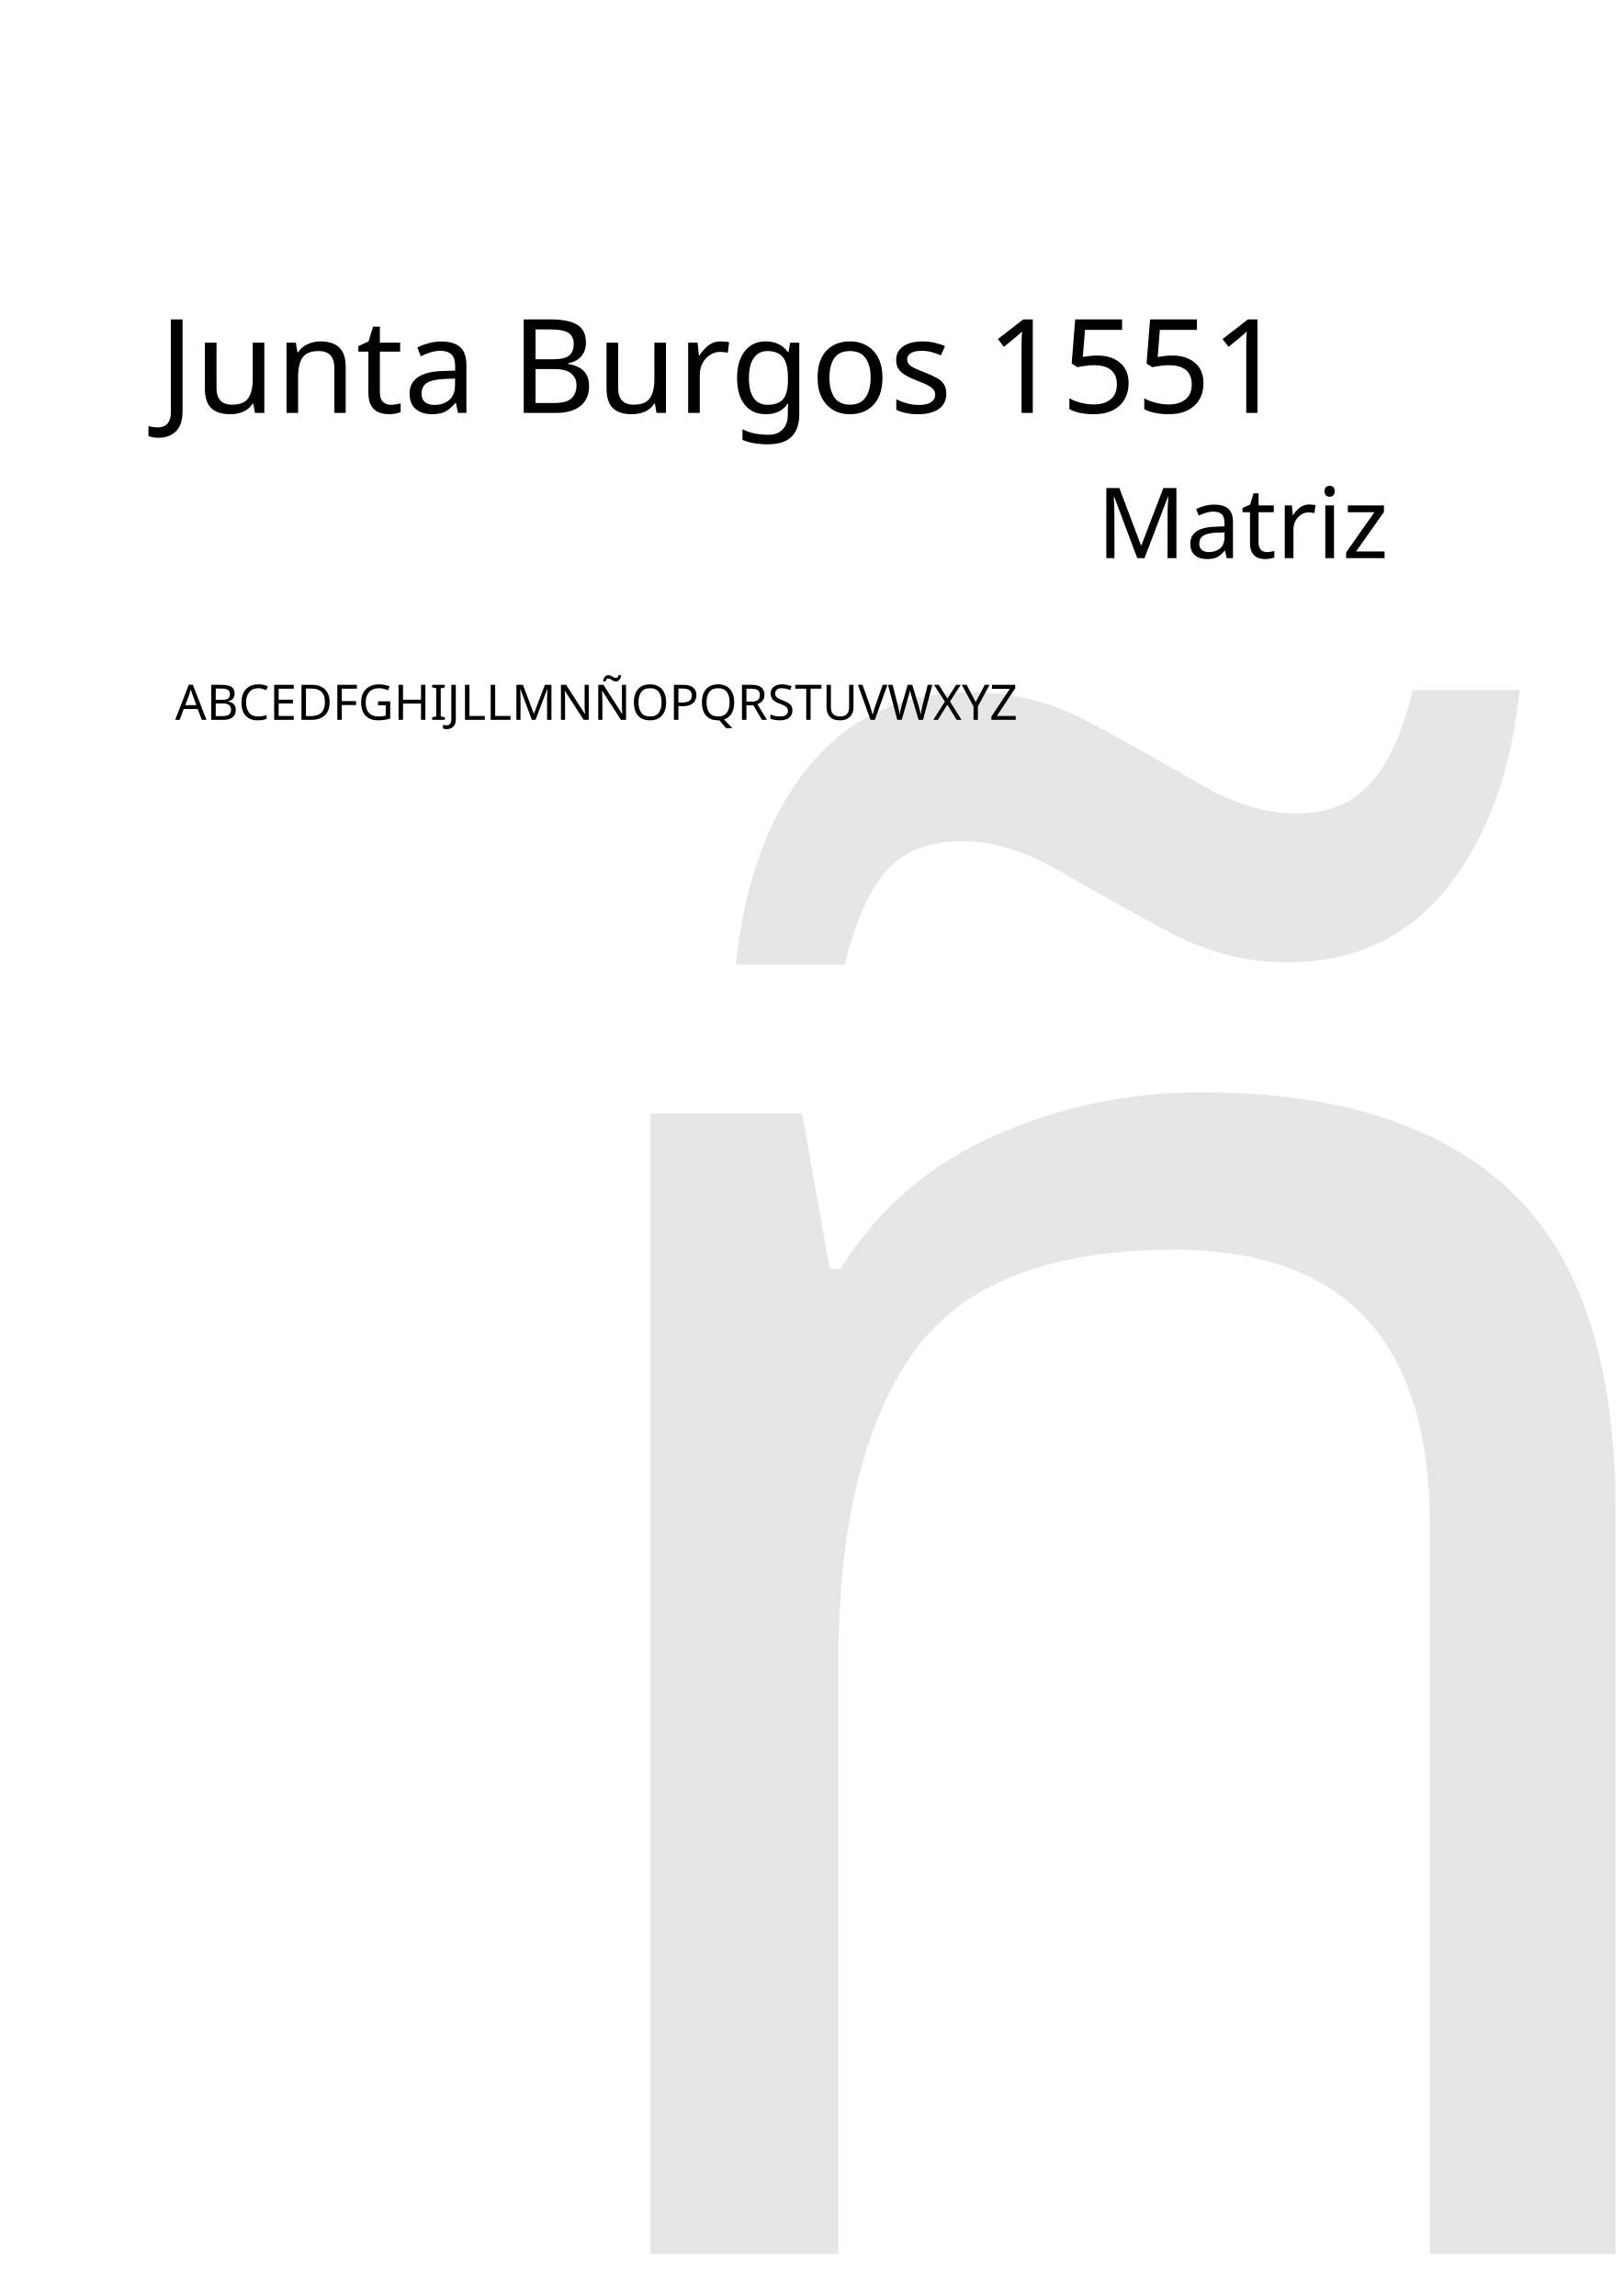
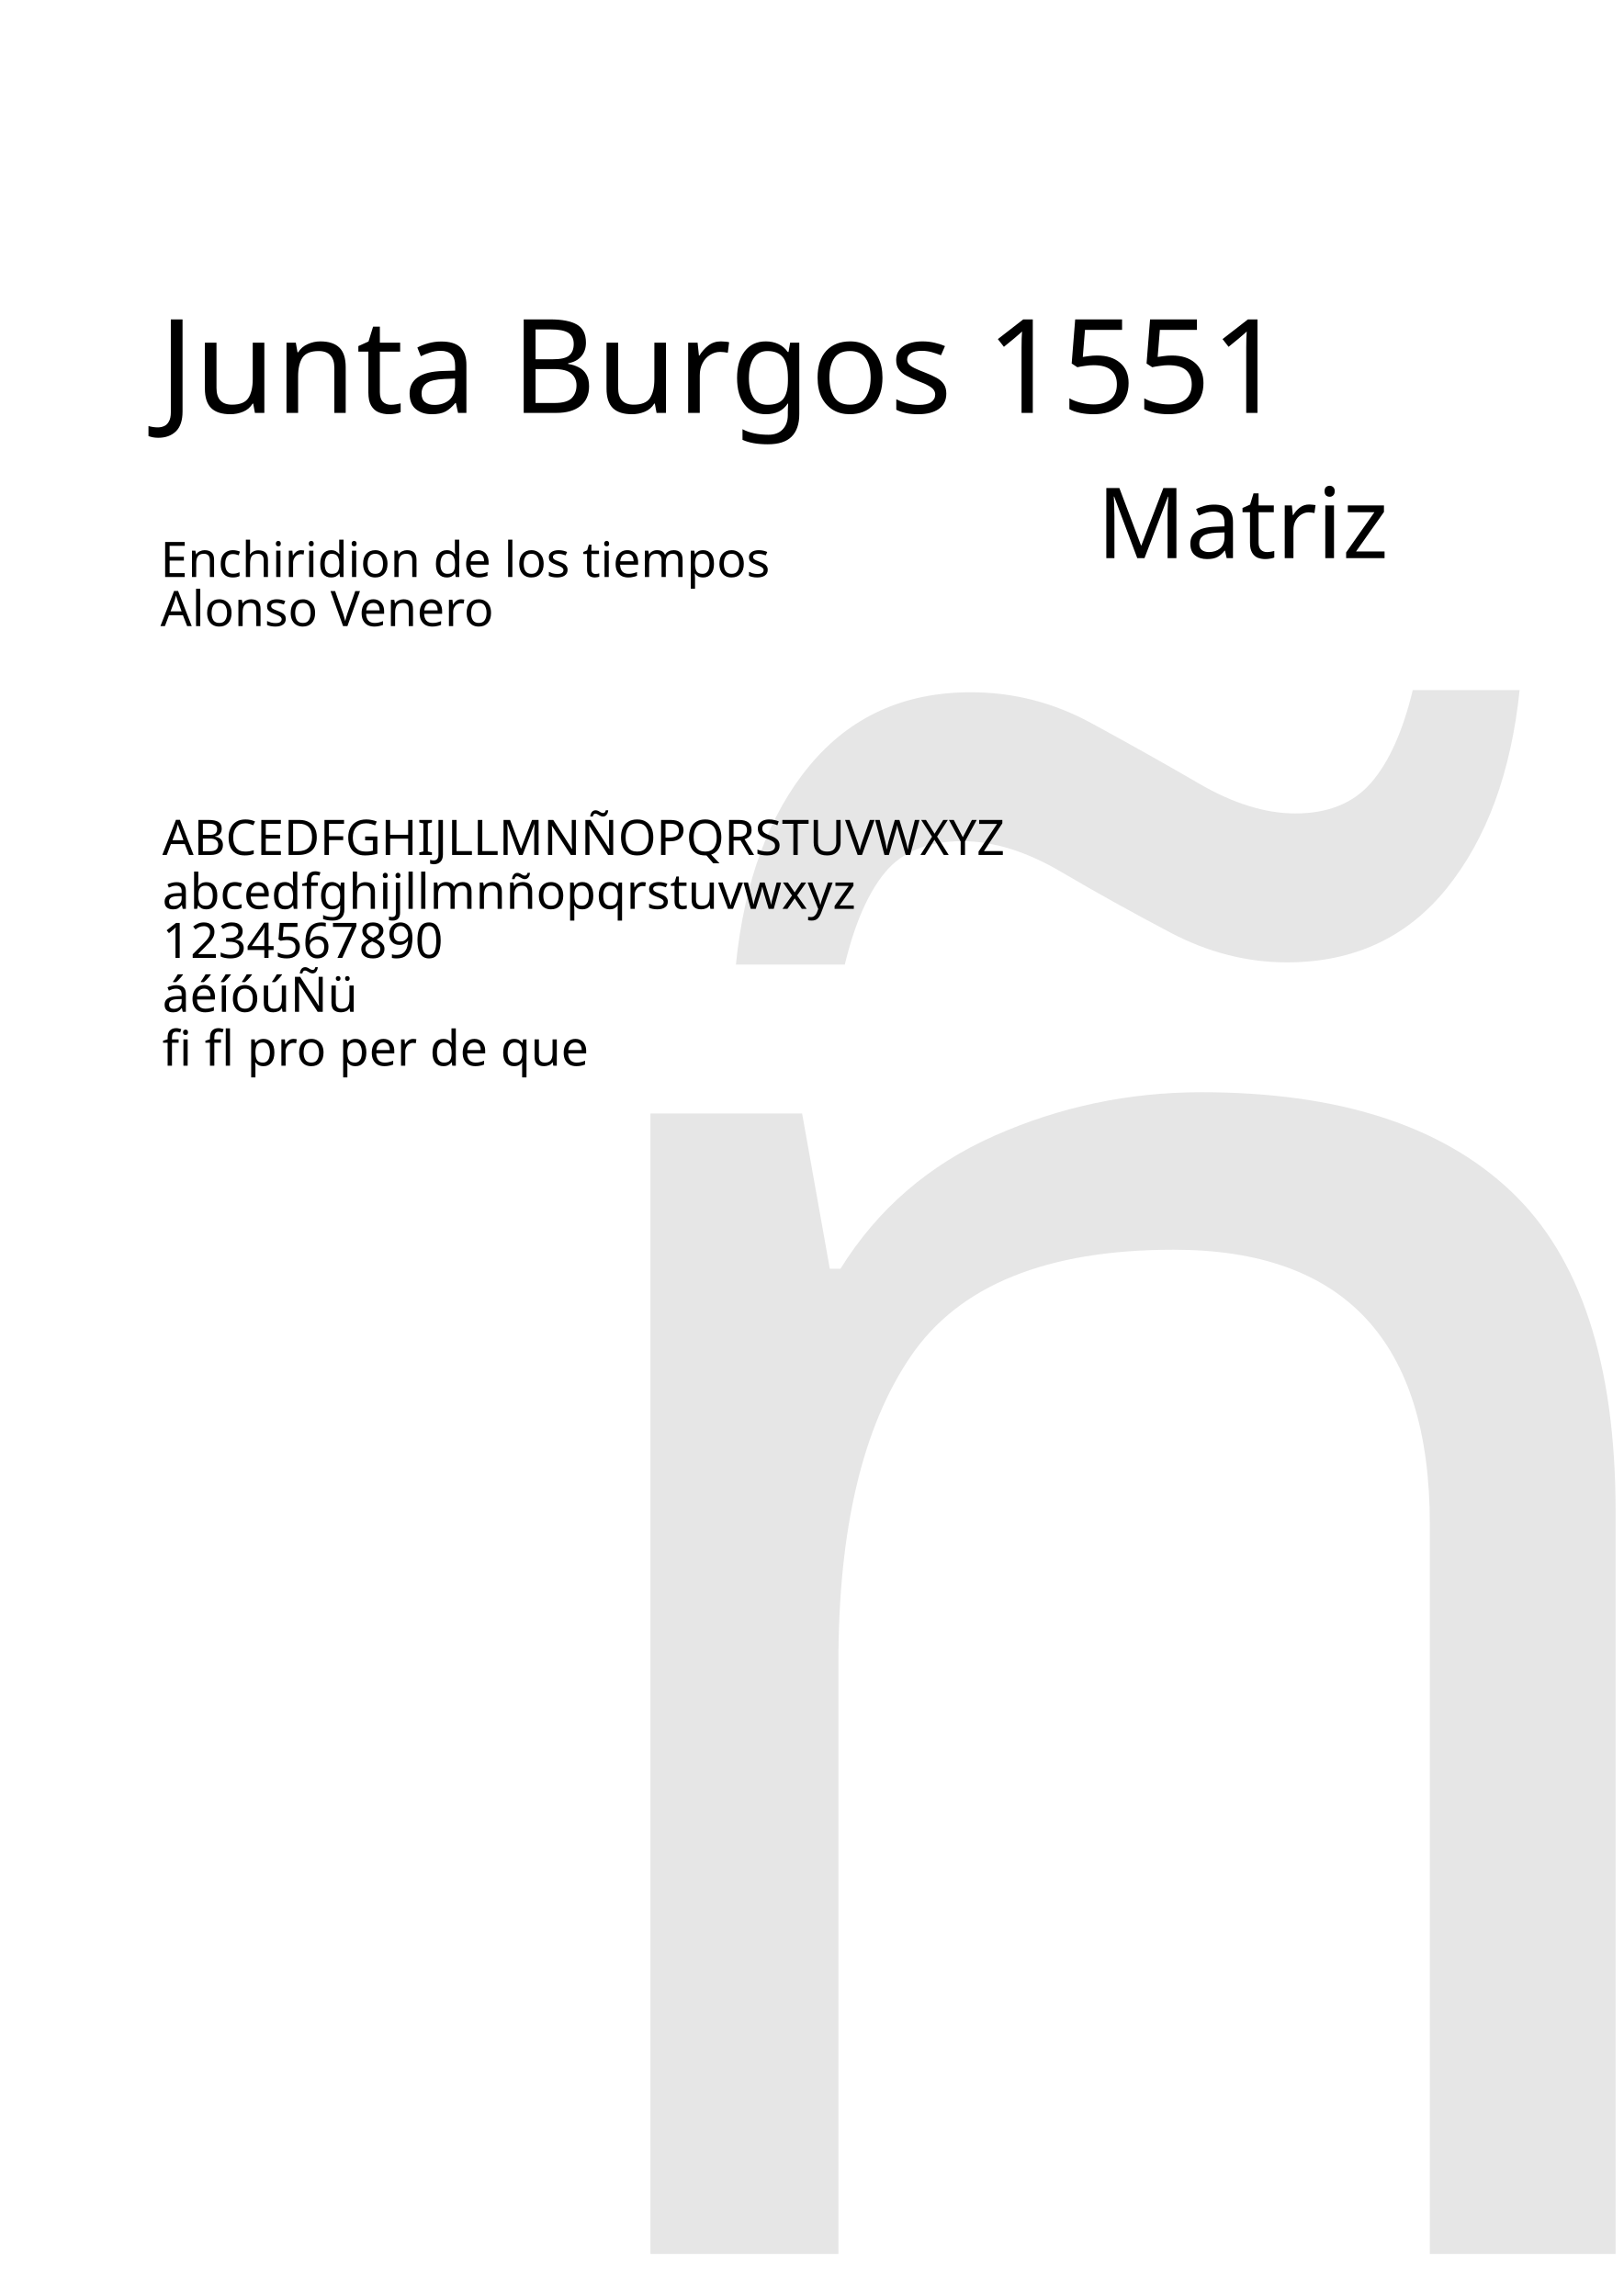
<svg xmlns="http://www.w3.org/2000/svg" width="210mm" height="297mm" viewBox="0 0 210 297" version="1.1" id="svg8">
  <defs id="defs2" />
  <g id="layer1">
    <text xml:space="preserve" style="font-style:normal;font-variant:normal;font-weight:normal;font-stretch:normal;font-size:275.699px;line-height:1000%;font-family:Junta-Burgos-1551;-inkscape-font-specification:'Junta-Burgos-1551, Normal';font-variant-ligatures:normal;font-variant-position:normal;font-variant-caps:normal;font-variant-numeric:normal;font-variant-alternates:normal;font-feature-settings:normal;text-indent:0;text-align:start;text-decoration:none;text-decoration-line:none;text-decoration-style:solid;text-decoration-color:#000000;letter-spacing:0px;word-spacing:0px;text-transform:none;writing-mode:lr-tb;direction:ltr;text-orientation:mixed;dominant-baseline:auto;baseline-shift:baseline;text-anchor:start;white-space:normal;shape-padding:0;opacity:1;vector-effect:none;fill:#e6e6e6;fill-opacity:1;stroke:none;stroke-width:1.436px;stroke-linecap:butt;stroke-linejoin:miter;stroke-miterlimit:4;stroke-dasharray:none;stroke-dashoffset:0;stroke-opacity:1;" x="60.543" y="292.062" id="text21" transform="scale(1.001735,0.9982677)">
      <tspan id="tspan19" x="60.543" y="292.062" style="font-style:normal;font-variant:normal;font-weight:normal;font-stretch:normal;font-size:275.699px;line-height:1000%;font-family:Junta-Burgos-1551;-inkscape-font-specification:'Junta-Burgos-1551, Normal';font-variant-ligatures:normal;font-variant-position:normal;font-variant-caps:normal;font-variant-numeric:normal;font-variant-alternates:normal;font-feature-settings:normal;text-indent:0;text-align:start;text-decoration:none;text-decoration-line:none;text-decoration-style:solid;text-decoration-color:#000000;letter-spacing:0px;word-spacing:0px;text-transform:none;writing-mode:lr-tb;direction:ltr;text-orientation:mixed;dominant-baseline:auto;baseline-shift:baseline;text-anchor:start;white-space:normal;shape-padding:0;vector-effect:none;fill:#e6e6e6;fill-opacity:1;stroke:none;stroke-width:1.436px;stroke-linecap:butt;stroke-linejoin:miter;stroke-miterlimit:4;stroke-dasharray:none;stroke-dashoffset:0;stroke-opacity:1;">ñ</tspan>
    </text>
-     <text xml:space="preserve" style="font-style:normal;font-variant:normal;font-weight:normal;font-stretch:normal;font-size:6.35px;line-height:1000%;font-family:Junta-Burgos-1551;-inkscape-font-specification:'Junta-Burgos-1551, Normal';font-variant-ligatures:normal;font-variant-caps:normal;font-variant-numeric:normal;font-feature-settings:normal;text-align:start;letter-spacing:0px;word-spacing:0px;writing-mode:lr;text-anchor:start;fill:#000000;fill-opacity:1;stroke:none;stroke-width:0.265px;stroke-linecap:butt;stroke-linejoin:miter;stroke-opacity:1;" x="22.657" y="93.115" id="text12">
-       <tspan id="tspan10" x="22.657" y="93.115" style="font-style:normal;font-variant:normal;font-weight:normal;font-stretch:normal;font-size:6.35px;font-family:Junta-Burgos-1551;-inkscape-font-specification:'Junta-Burgos-1551, Normal';font-variant-ligatures:normal;font-variant-caps:normal;font-variant-numeric:normal;font-feature-settings:normal;text-align:start;writing-mode:lr;text-anchor:start;stroke-width:0.265px;">ABCEDFGHIJLLMNÑOPQRSTUVWXYZ</tspan>
+     <text xml:space="preserve" style="font-style:normal;font-variant:normal;font-weight:normal;font-stretch:normal;font-size:6.35px;line-height:100%;font-family:Junta-Burgos-1551;-inkscape-font-specification:'Junta-Burgos-1551, Normal';font-variant-ligatures:normal;font-variant-caps:normal;font-variant-numeric:normal;font-feature-settings:normal;text-align:start;letter-spacing:0px;word-spacing:0px;writing-mode:lr-tb;text-anchor:start;fill:#000000;fill-opacity:1;stroke:none;stroke-width:0.265px;stroke-linecap:butt;stroke-linejoin:miter;stroke-opacity:1" x="20.993" y="110.594" id="text12">
+       <tspan id="tspan10" x="20.993" y="110.594" style="font-style:normal;font-variant:normal;font-weight:normal;font-stretch:normal;font-size:6.35px;line-height:100%;font-family:Junta-Burgos-1551;-inkscape-font-specification:'Junta-Burgos-1551, Normal';font-variant-ligatures:normal;font-variant-caps:normal;font-variant-numeric:normal;font-feature-settings:normal;text-align:start;writing-mode:lr-tb;text-anchor:start;stroke-width:0.265px">ABCEDFGHIJLLMNÑOPQRSTUVWXYZ</tspan>
+       <tspan x="20.993" y="117.564" style="font-style:normal;font-variant:normal;font-weight:normal;font-stretch:normal;font-size:6.35px;line-height:100%;font-family:Junta-Burgos-1551;-inkscape-font-specification:'Junta-Burgos-1551, Normal';font-variant-ligatures:normal;font-variant-caps:normal;font-variant-numeric:normal;font-feature-settings:normal;text-align:start;writing-mode:lr-tb;text-anchor:start;stroke-width:0.265px" id="tspan149">abcedfghijllmnñopqrstuvwxyz</tspan>
+       <tspan x="20.993" y="123.914" style="font-style:normal;font-variant:normal;font-weight:normal;font-stretch:normal;font-size:6.35px;line-height:100%;font-family:Junta-Burgos-1551;-inkscape-font-specification:'Junta-Burgos-1551, Normal';font-variant-ligatures:normal;font-variant-caps:normal;font-variant-numeric:normal;font-feature-settings:normal;text-align:start;writing-mode:lr-tb;text-anchor:start;stroke-width:0.265px" id="tspan151">1234567890</tspan>
+       <tspan x="20.993" y="130.884" style="font-style:normal;font-variant:normal;font-weight:normal;font-stretch:normal;font-size:6.35px;line-height:100%;font-family:Junta-Burgos-1551;-inkscape-font-specification:'Junta-Burgos-1551, Normal';font-variant-ligatures:normal;font-variant-caps:normal;font-variant-numeric:normal;font-feature-settings:normal;text-align:start;writing-mode:lr-tb;text-anchor:start;stroke-width:0.265px" id="tspan153">áéíóúÑü</tspan>
+       <tspan x="20.993" y="137.854" style="font-style:normal;font-variant:normal;font-weight:normal;font-stretch:normal;font-size:6.35px;line-height:100%;font-family:Junta-Burgos-1551;-inkscape-font-specification:'Junta-Burgos-1551, Normal';font-variant-ligatures:normal;font-variant-caps:normal;font-variant-numeric:normal;font-feature-settings:normal;text-align:start;writing-mode:lr-tb;text-anchor:start;stroke-width:0.265px" id="tspan155">fi fl pro per de que</tspan>
    </text>
    <flowRoot xml:space="preserve" id="flowRoot14" style="fill:black;stroke:none;stroke-opacity:1;stroke-width:1px;stroke-linejoin:miter;stroke-linecap:butt;fill-opacity:1;font-family:ibarraReal;font-style:normal;font-weight:normal;font-size:48px;line-height:1000%;letter-spacing:0px;word-spacing:0px;-inkscape-font-specification:ibarraReal;font-stretch:normal;font-variant:normal;text-anchor:start;text-align:start;writing-mode:lr;font-variant-ligatures:normal;font-variant-caps:normal;font-variant-numeric:normal;font-feature-settings:normal">
      <flowRegion id="flowRegion16">
        <rect id="rect18" width="656.621" height="265.53" x="60.722" y="414.44" />
      </flowRegion>
      <flowPara id="flowPara20" />
    </flowRoot>
    <flowRoot xml:space="preserve" id="flowRoot34" style="font-style:normal;font-variant:normal;font-weight:normal;font-stretch:normal;font-size:16px;line-height:100%;font-family:Junta-Burgos-1551;-inkscape-font-specification:'Junta-Burgos-1551, Normal';font-variant-ligatures:normal;font-variant-caps:normal;font-variant-numeric:normal;font-feature-settings:normal;text-align:start;letter-spacing:0px;word-spacing:0px;writing-mode:lr-tb;text-anchor:start;fill:#000000;fill-opacity:1;stroke:none;stroke-width:1px;stroke-linecap:butt;stroke-linejoin:miter;stroke-opacity:1" transform="matrix(0.2645833,0,0,0.2645833,7.213342,49.93852)">
      <flowRegion id="flowRegion36" style="font-style:normal;font-variant:normal;font-weight:normal;font-stretch:normal;font-size:16px;line-height:100%;font-family:Junta-Burgos-1551;-inkscape-font-specification:'Junta-Burgos-1551, Normal';font-variant-ligatures:normal;font-variant-caps:normal;font-variant-numeric:normal;font-feature-settings:normal;text-align:start;writing-mode:lr-tb;text-anchor:start">
        <rect id="rect38" width="479.723" height="594.365" x="53.518" y="414.44" style="font-style:normal;font-variant:normal;font-weight:normal;font-stretch:normal;font-size:16px;line-height:100%;font-family:Junta-Burgos-1551;-inkscape-font-specification:'Junta-Burgos-1551, Normal';font-variant-ligatures:normal;font-variant-caps:normal;font-variant-numeric:normal;font-feature-settings:normal;text-align:start;writing-mode:lr-tb;text-anchor:start" />
      </flowRegion>
      <flowPara id="flowPara40"> Lorem ipsum dolor sit amet, consectetur adipiscing elit. Aenean accumsan hendrerit elit ultricies tristique. In nec lacus turpis. Duis sodales tempus lorem. Nulla eleifend libero sed ante interdum, in commodo lectus consequat. Mauris sagittis, enim id dictum accumsan, massa diam fringilla sem, id malesuada quam neque a dolor. Nullam volutpat orci non feugiat viverra. Sed ultrices at erat auctor blandit.Vivamus interdum libero magna, ut placerat lacus varius quis. Praesent semper felis massa, ac condimentum erat tincidunt eget. Proin non ligula eu enim fringilla tempor eu a augue. Aenean eget sagittis urna. Duis mollis quam lorem, sit amet fermentum ante viverra ac. Curabitur sagittis nisi nec iaculis pretium. Duis et quam lectus. Aliquam erat volutpat. Sed bibendum sapien nulla, sit amet dictum mauris tristique id. In dui nisi, dictum sed ultrices non, viverra in dui. Mauris tempus, ante at viverra elementum, massa metus semper ante, sit amet eleifend tellus enim non nisl. Nulla ut odio molestie lectus fermentum faucibus at in quam. Aliquam lacus ligula, mollis et risus id, vehicula tristique velit. Quisque id sem at ex sollicitudin rhoncus. Fusce malesuada tincidunt neque ac ultricies. Vestibulum faucibus arcu vel massa eleifend aliquam. </flowPara>
      <flowPara id="flowPara42" />
      <flowPara id="flowPara44" />
    </flowRoot>
    <text xml:space="preserve" style="font-style:normal;font-variant:normal;font-weight:normal;font-stretch:normal;font-size:16.933px;line-height:1000%;font-family:Junta-Burgos-1551;-inkscape-font-specification:'Junta-Burgos-1551, Normal';font-variant-ligatures:normal;font-variant-position:normal;font-variant-caps:normal;font-variant-numeric:normal;font-variant-alternates:normal;font-feature-settings:normal;text-indent:0;text-align:start;text-decoration:none;text-decoration-line:none;text-decoration-style:solid;text-decoration-color:#000000;letter-spacing:0px;word-spacing:0px;text-transform:none;writing-mode:lr-tb;direction:ltr;text-orientation:mixed;dominant-baseline:auto;baseline-shift:baseline;text-anchor:start;white-space:normal;shape-padding:0;opacity:1;vector-effect:none;fill:#000000;fill-opacity:1;stroke:none;stroke-width:0.265px;stroke-linecap:butt;stroke-linejoin:miter;stroke-miterlimit:4;stroke-dasharray:none;stroke-dashoffset:0;stroke-opacity:1" x="20.53" y="53.411" id="text41">
      <tspan id="tspan39" x="20.53" y="53.411" style="font-style:normal;font-variant:normal;font-weight:normal;font-stretch:normal;font-size:16.933px;line-height:1000%;font-family:Junta-Burgos-1551;-inkscape-font-specification:'Junta-Burgos-1551, Normal';font-variant-ligatures:normal;font-variant-position:normal;font-variant-caps:normal;font-variant-numeric:normal;font-variant-alternates:normal;font-feature-settings:normal;text-indent:0;text-align:start;text-decoration:none;text-decoration-line:none;text-decoration-style:solid;text-decoration-color:#000000;letter-spacing:0px;word-spacing:0px;text-transform:none;writing-mode:lr-tb;direction:ltr;text-orientation:mixed;dominant-baseline:auto;baseline-shift:baseline;text-anchor:start;white-space:normal;shape-padding:0;vector-effect:none;fill:#000000;fill-opacity:1;stroke:none;stroke-width:0.265px;stroke-linecap:butt;stroke-linejoin:miter;stroke-miterlimit:4;stroke-dasharray:none;stroke-dashoffset:0;stroke-opacity:1">Junta Burgos 1551</tspan>
    </text>
    <text xml:space="preserve" style="font-style:normal;font-variant:normal;font-weight:normal;font-stretch:normal;font-size:12.7px;line-height:1000%;font-family:Junta-Burgos-1551;-inkscape-font-specification:'Junta-Burgos-1551, Normal';font-variant-ligatures:normal;font-variant-caps:normal;font-variant-numeric:normal;font-feature-settings:normal;text-align:start;letter-spacing:0px;word-spacing:0px;writing-mode:lr-tb;text-anchor:start;fill:#000000;fill-opacity:1;stroke:none;stroke-width:0.265px;stroke-linecap:butt;stroke-linejoin:miter;stroke-opacity:1" x="141.851" y="72.195" id="text12-4">
      <tspan id="tspan10-7" x="141.851" y="72.195" style="font-style:normal;font-variant:normal;font-weight:normal;font-stretch:normal;font-size:12.7px;font-family:Junta-Burgos-1551;-inkscape-font-specification:'Junta-Burgos-1551, Normal';font-variant-ligatures:normal;font-variant-caps:normal;font-variant-numeric:normal;font-feature-settings:normal;text-align:start;writing-mode:lr-tb;text-anchor:start;stroke-width:0.265px">Matriz</tspan>
    </text>
+     <text xml:space="preserve" style="font-style:normal;font-variant:normal;font-weight:normal;font-stretch:normal;font-size:6.35px;line-height:1000%;font-family:Junta-Burgos-1551;-inkscape-font-specification:'Junta-Burgos-1551, Normal';font-variant-ligatures:normal;font-variant-caps:normal;font-variant-numeric:normal;font-feature-settings:normal;text-align:start;letter-spacing:0px;word-spacing:0px;writing-mode:lr-tb;text-anchor:start;fill:#000000;fill-opacity:1;stroke:none;stroke-width:0.265px;stroke-linecap:butt;stroke-linejoin:miter;stroke-opacity:1" x="21.305" y="107.846" id="text12-42">
+       <tspan id="tspan10-9" x="21.305" y="141.866" style="font-style:normal;font-variant:normal;font-weight:normal;font-stretch:normal;font-size:6.35px;font-family:Junta-Burgos-1551;-inkscape-font-specification:'Junta-Burgos-1551, Normal';font-variant-ligatures:normal;font-variant-caps:normal;font-variant-numeric:normal;font-feature-settings:normal;text-align:start;writing-mode:lr-tb;text-anchor:start;stroke-width:0.265px" />
+     </text>
+     <text xml:space="preserve" style="font-style:normal;font-variant:normal;font-weight:normal;font-stretch:normal;font-size:6.35px;line-height:100%;font-family:Junta-Burgos-1551;-inkscape-font-specification:'Junta-Burgos-1551, Normal';font-variant-ligatures:normal;font-variant-caps:normal;font-variant-numeric:normal;font-feature-settings:normal;text-align:start;letter-spacing:0px;word-spacing:0px;writing-mode:lr-tb;text-anchor:start;fill:#000000;fill-opacity:1;stroke:none;stroke-width:0.265px;stroke-linecap:butt;stroke-linejoin:miter;stroke-opacity:1" x="20.75" y="74.637" id="text12-0">
+       <tspan x="20.75" y="74.637" style="font-style:normal;font-variant:normal;font-weight:normal;font-stretch:normal;font-size:6.35px;line-height:100%;font-family:Junta-Burgos-1551;-inkscape-font-specification:'Junta-Burgos-1551, Normal';font-variant-ligatures:normal;font-variant-caps:normal;font-variant-numeric:normal;font-feature-settings:normal;text-align:start;writing-mode:lr-tb;text-anchor:start;stroke-width:0.265px" id="tspan155-5">Enchiridion de los tiempos</tspan>
+       <tspan x="20.75" y="80.987" style="font-style:normal;font-variant:normal;font-weight:normal;font-stretch:normal;font-size:6.35px;line-height:100%;font-family:Junta-Burgos-1551;-inkscape-font-specification:'Junta-Burgos-1551, Normal';font-variant-ligatures:normal;font-variant-caps:normal;font-variant-numeric:normal;font-feature-settings:normal;text-align:start;writing-mode:lr-tb;text-anchor:start;stroke-width:0.265px" id="tspan201">Alonso Venero</tspan>
+     </text>
  </g>
</svg>
